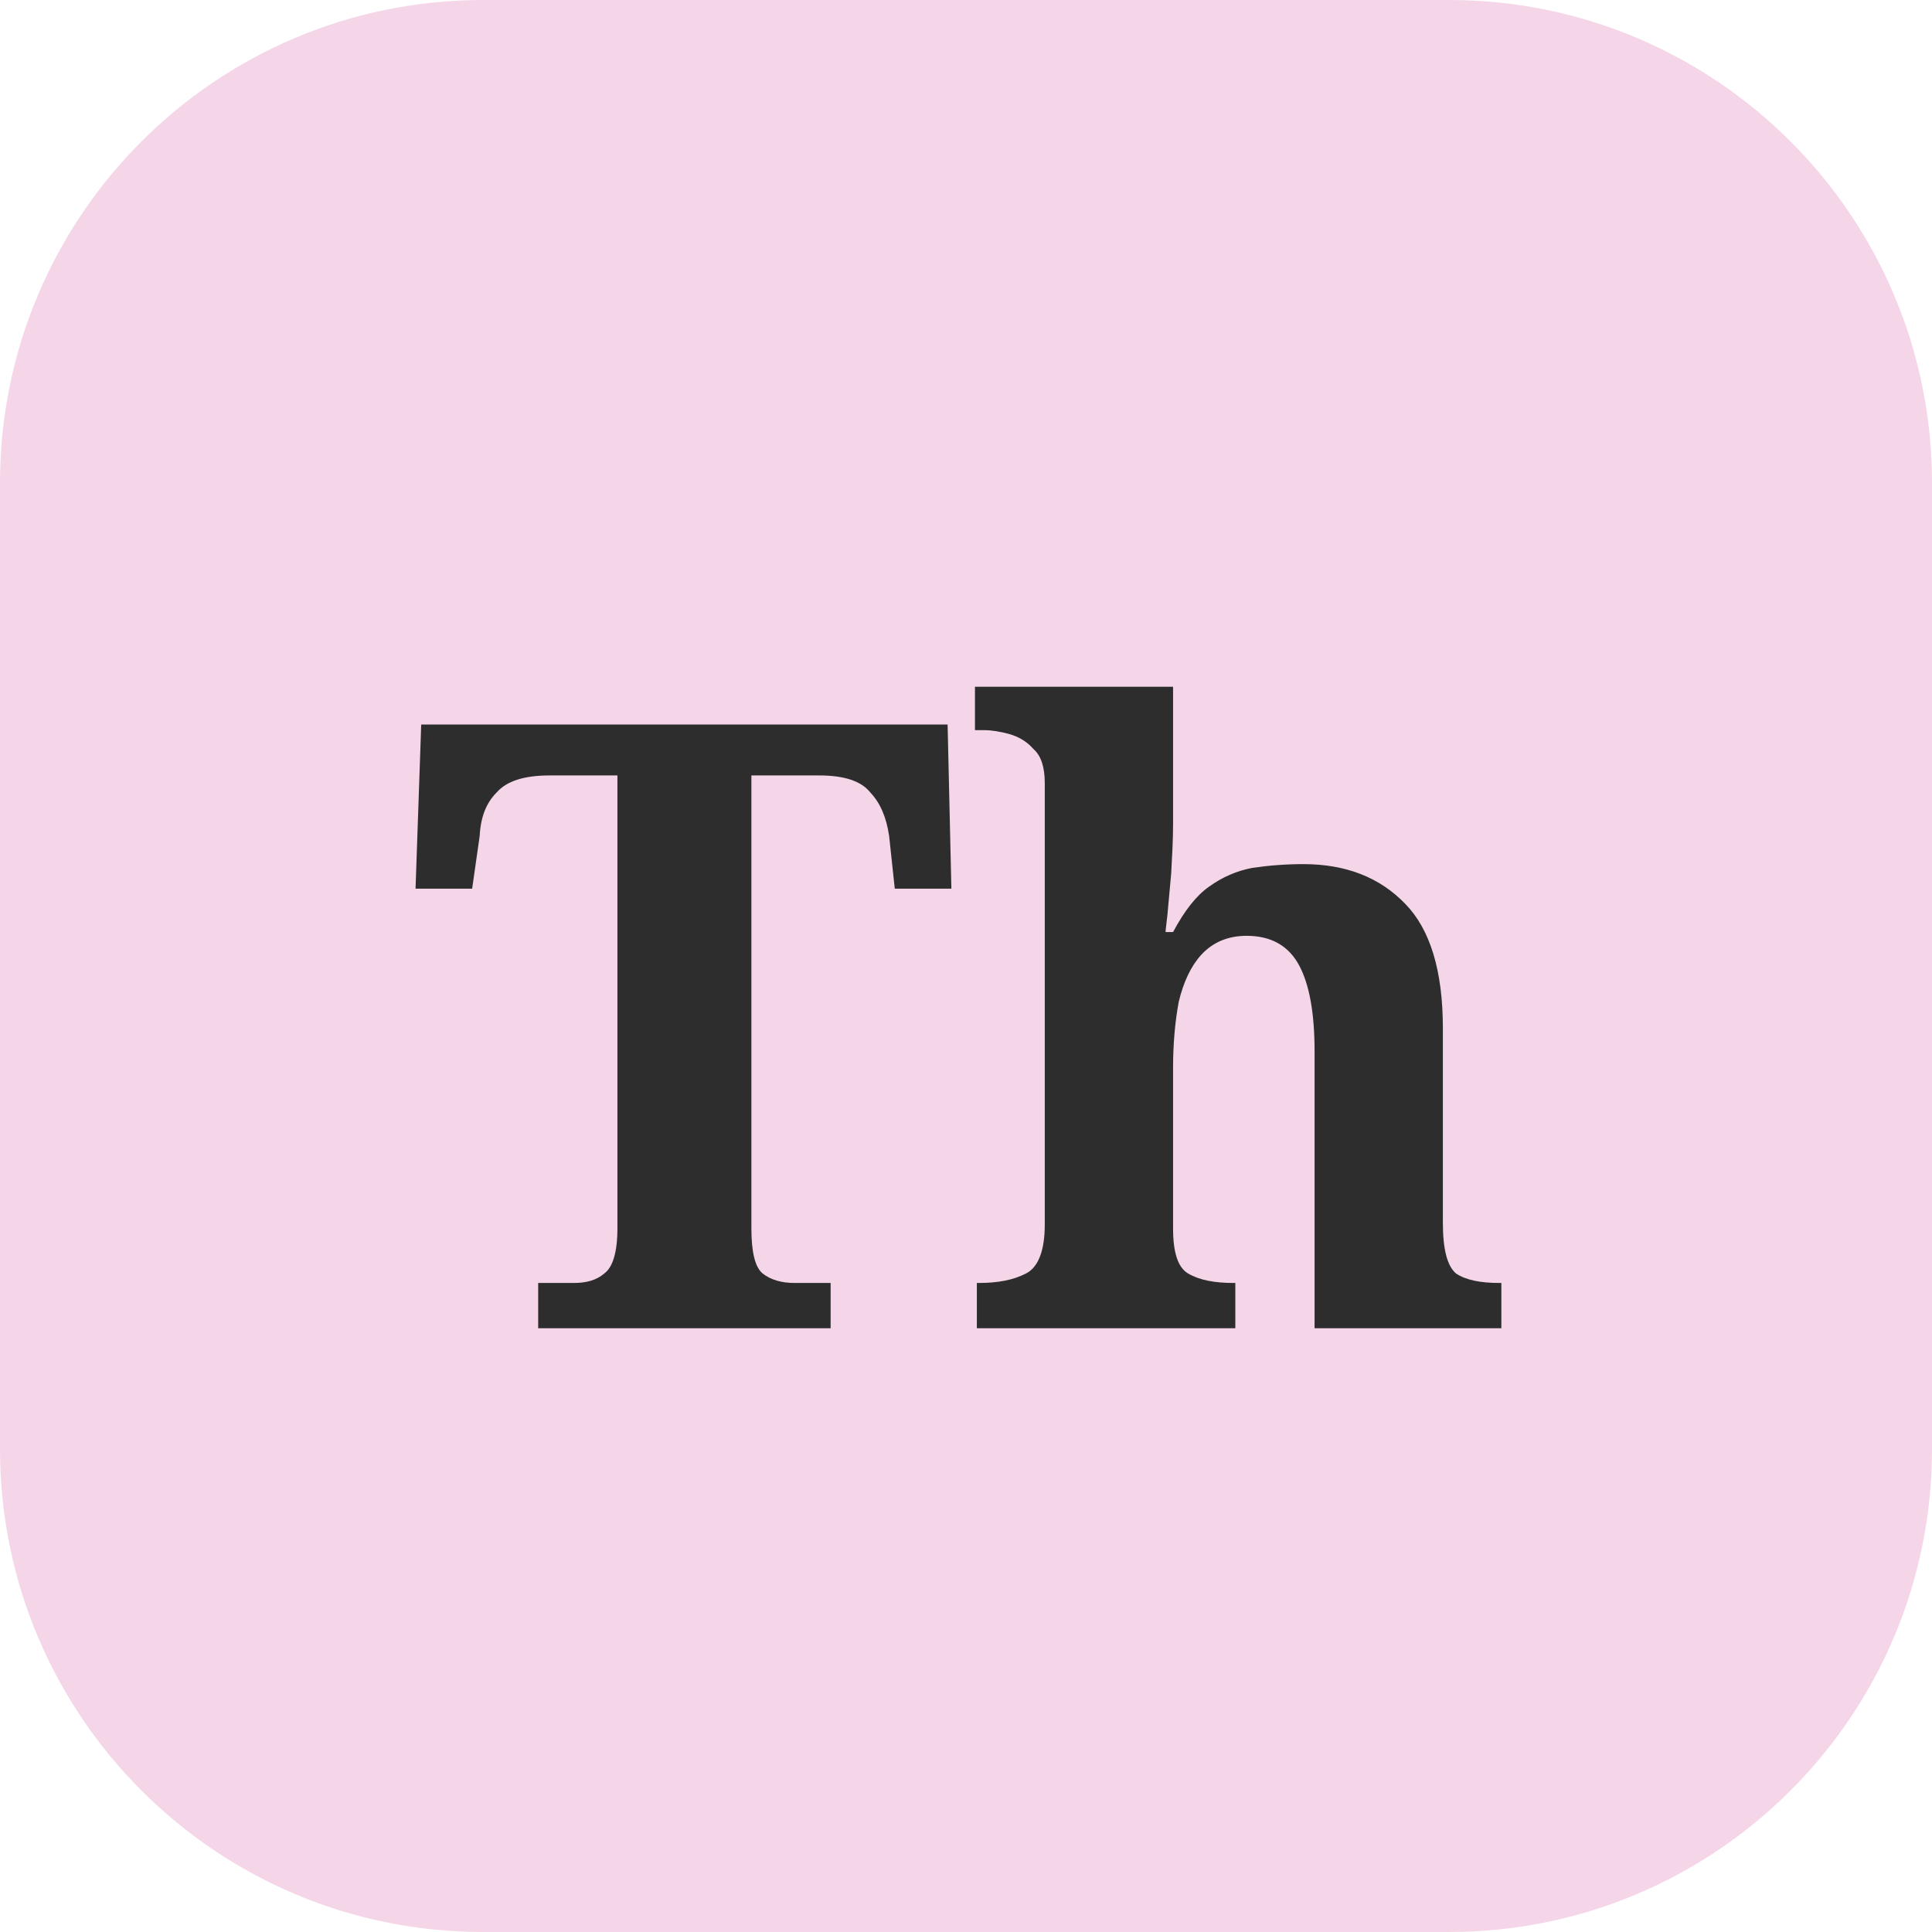
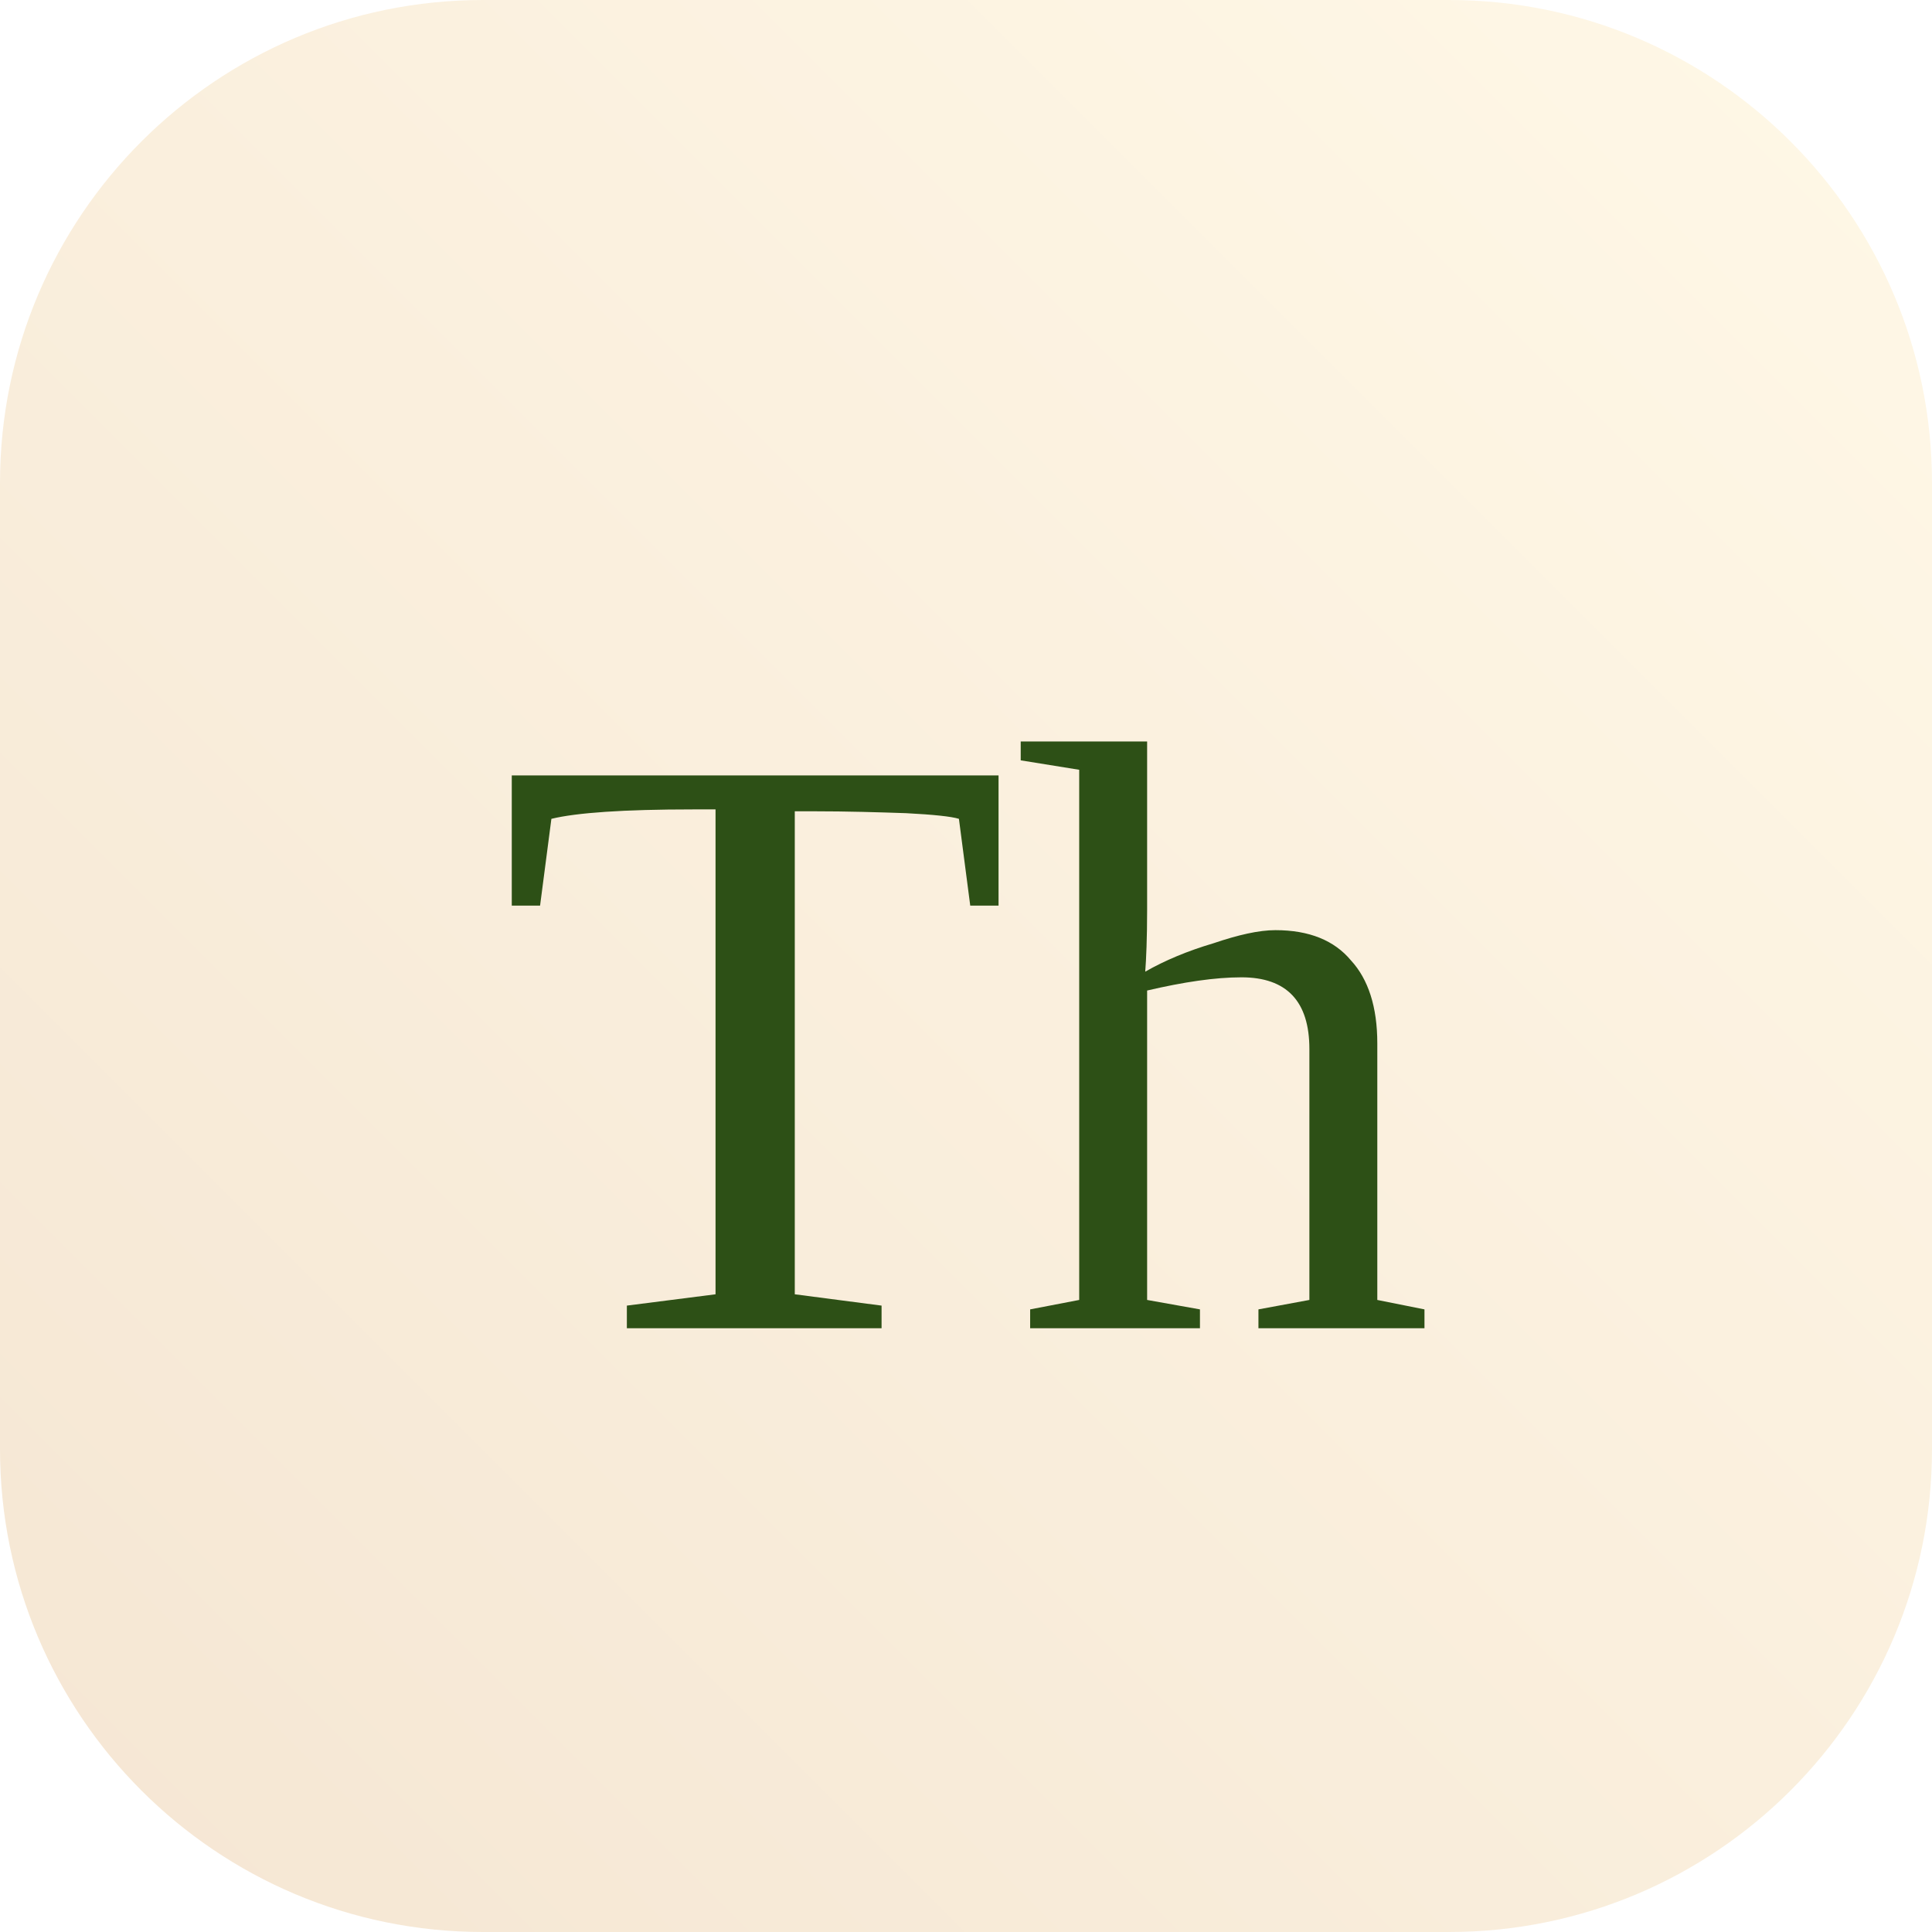
<svg xmlns="http://www.w3.org/2000/svg" width="16" height="16" viewBox="0 0 16 16" fill="none">
  <defs>
-     <linearGradient id="paint0_linear_1_2" x1="0" y1="0" x2="1" y2="1" gradientUnits="userSpaceOnUse">
-       <stop stop-color="#FFE5CC" />
-       <stop offset="0.3" stop-color="#F0F8E8" />
-       <stop offset="0.7" stop-color="#E8D5F2" />
-       <stop offset="1" stop-color="#F5D5E8" />
+     <linearGradient id="gradient16" x1="0%" y1="100%" x2="100%" y2="0%" gradientUnits="userSpaceOnUse">
+       <stop offset="0%" stop-color="#F5E6D3" />
+       <stop offset="100%" stop-color="#FFF8E7" />
    </linearGradient>
  </defs>
-   <rect width="16" height="16" rx="4" fill="url(#paint0_linear_1_2)" />
-   <text x="8" y="11" font-family="serif" font-size="7" font-weight="bold" text-anchor="middle" fill="#2D2D2D">Th</text>
+   <rect width="16" height="16" rx="4" fill="url(#gradient16)" />
+   <text x="8" y="11" font-family="Georgia, 'Times New Roman', serif" font-size="7" font-weight="normal" text-anchor="middle" fill="#2D5016">Th</text>
</svg>
